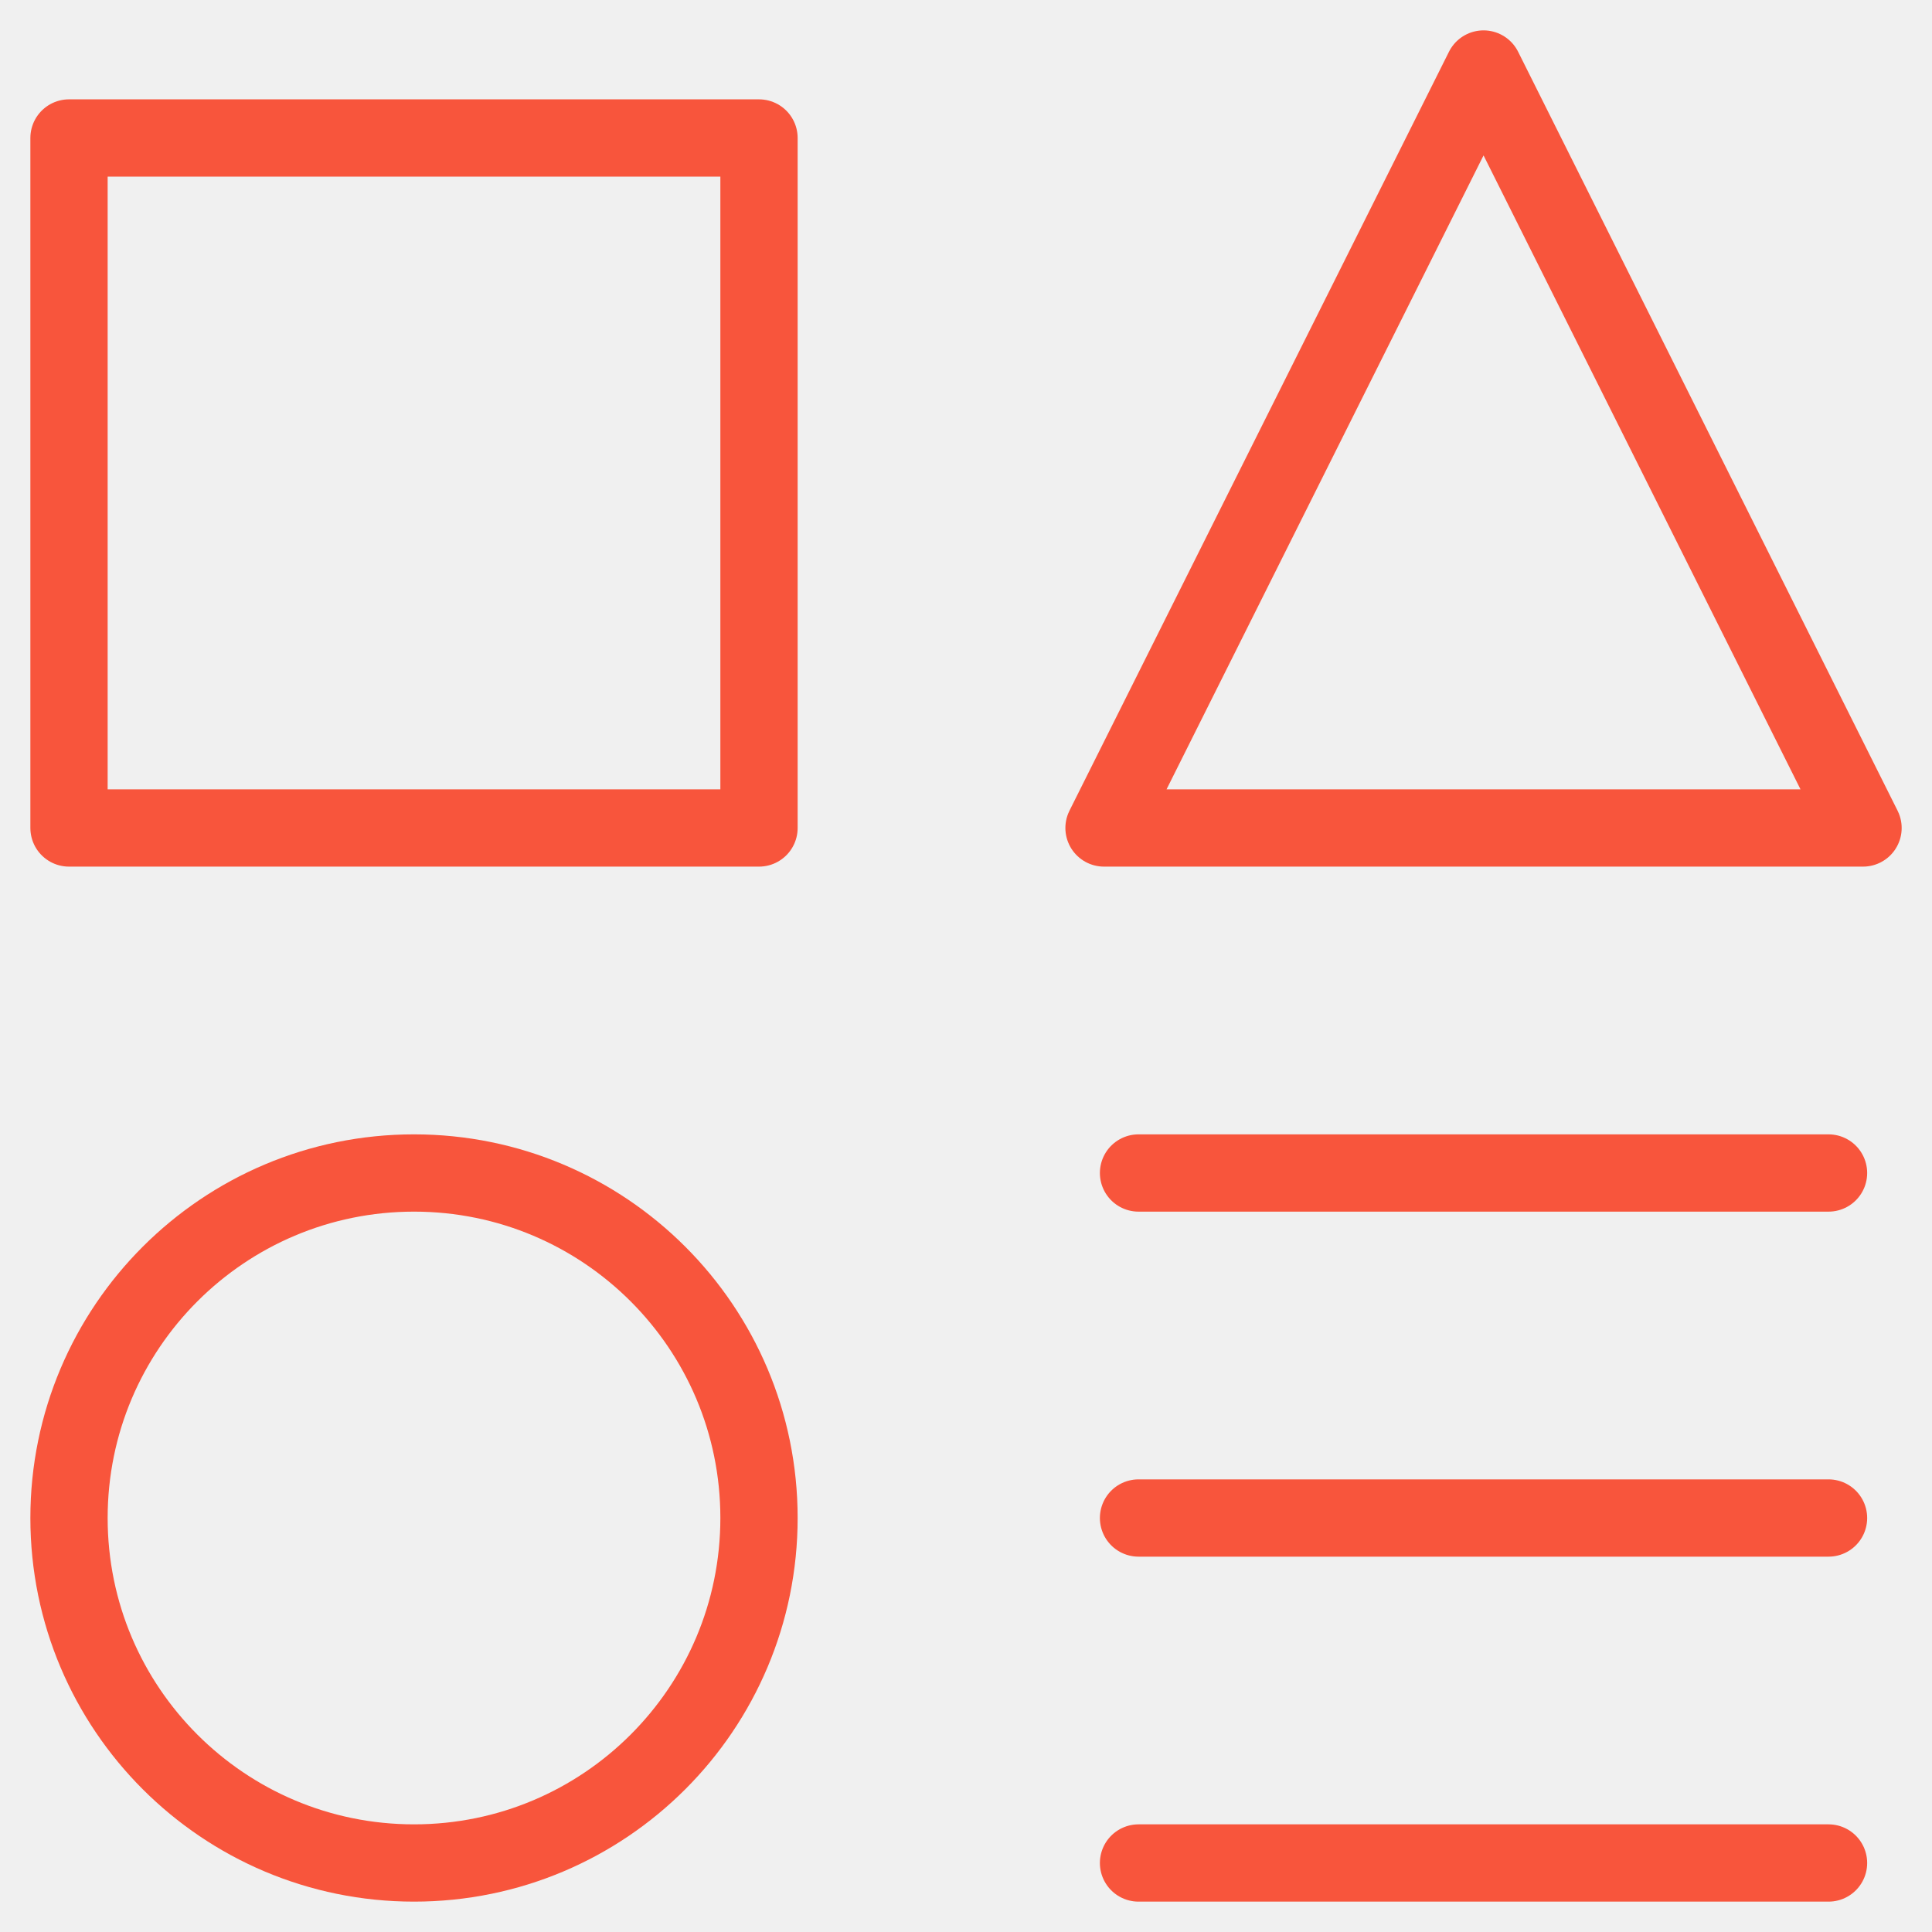
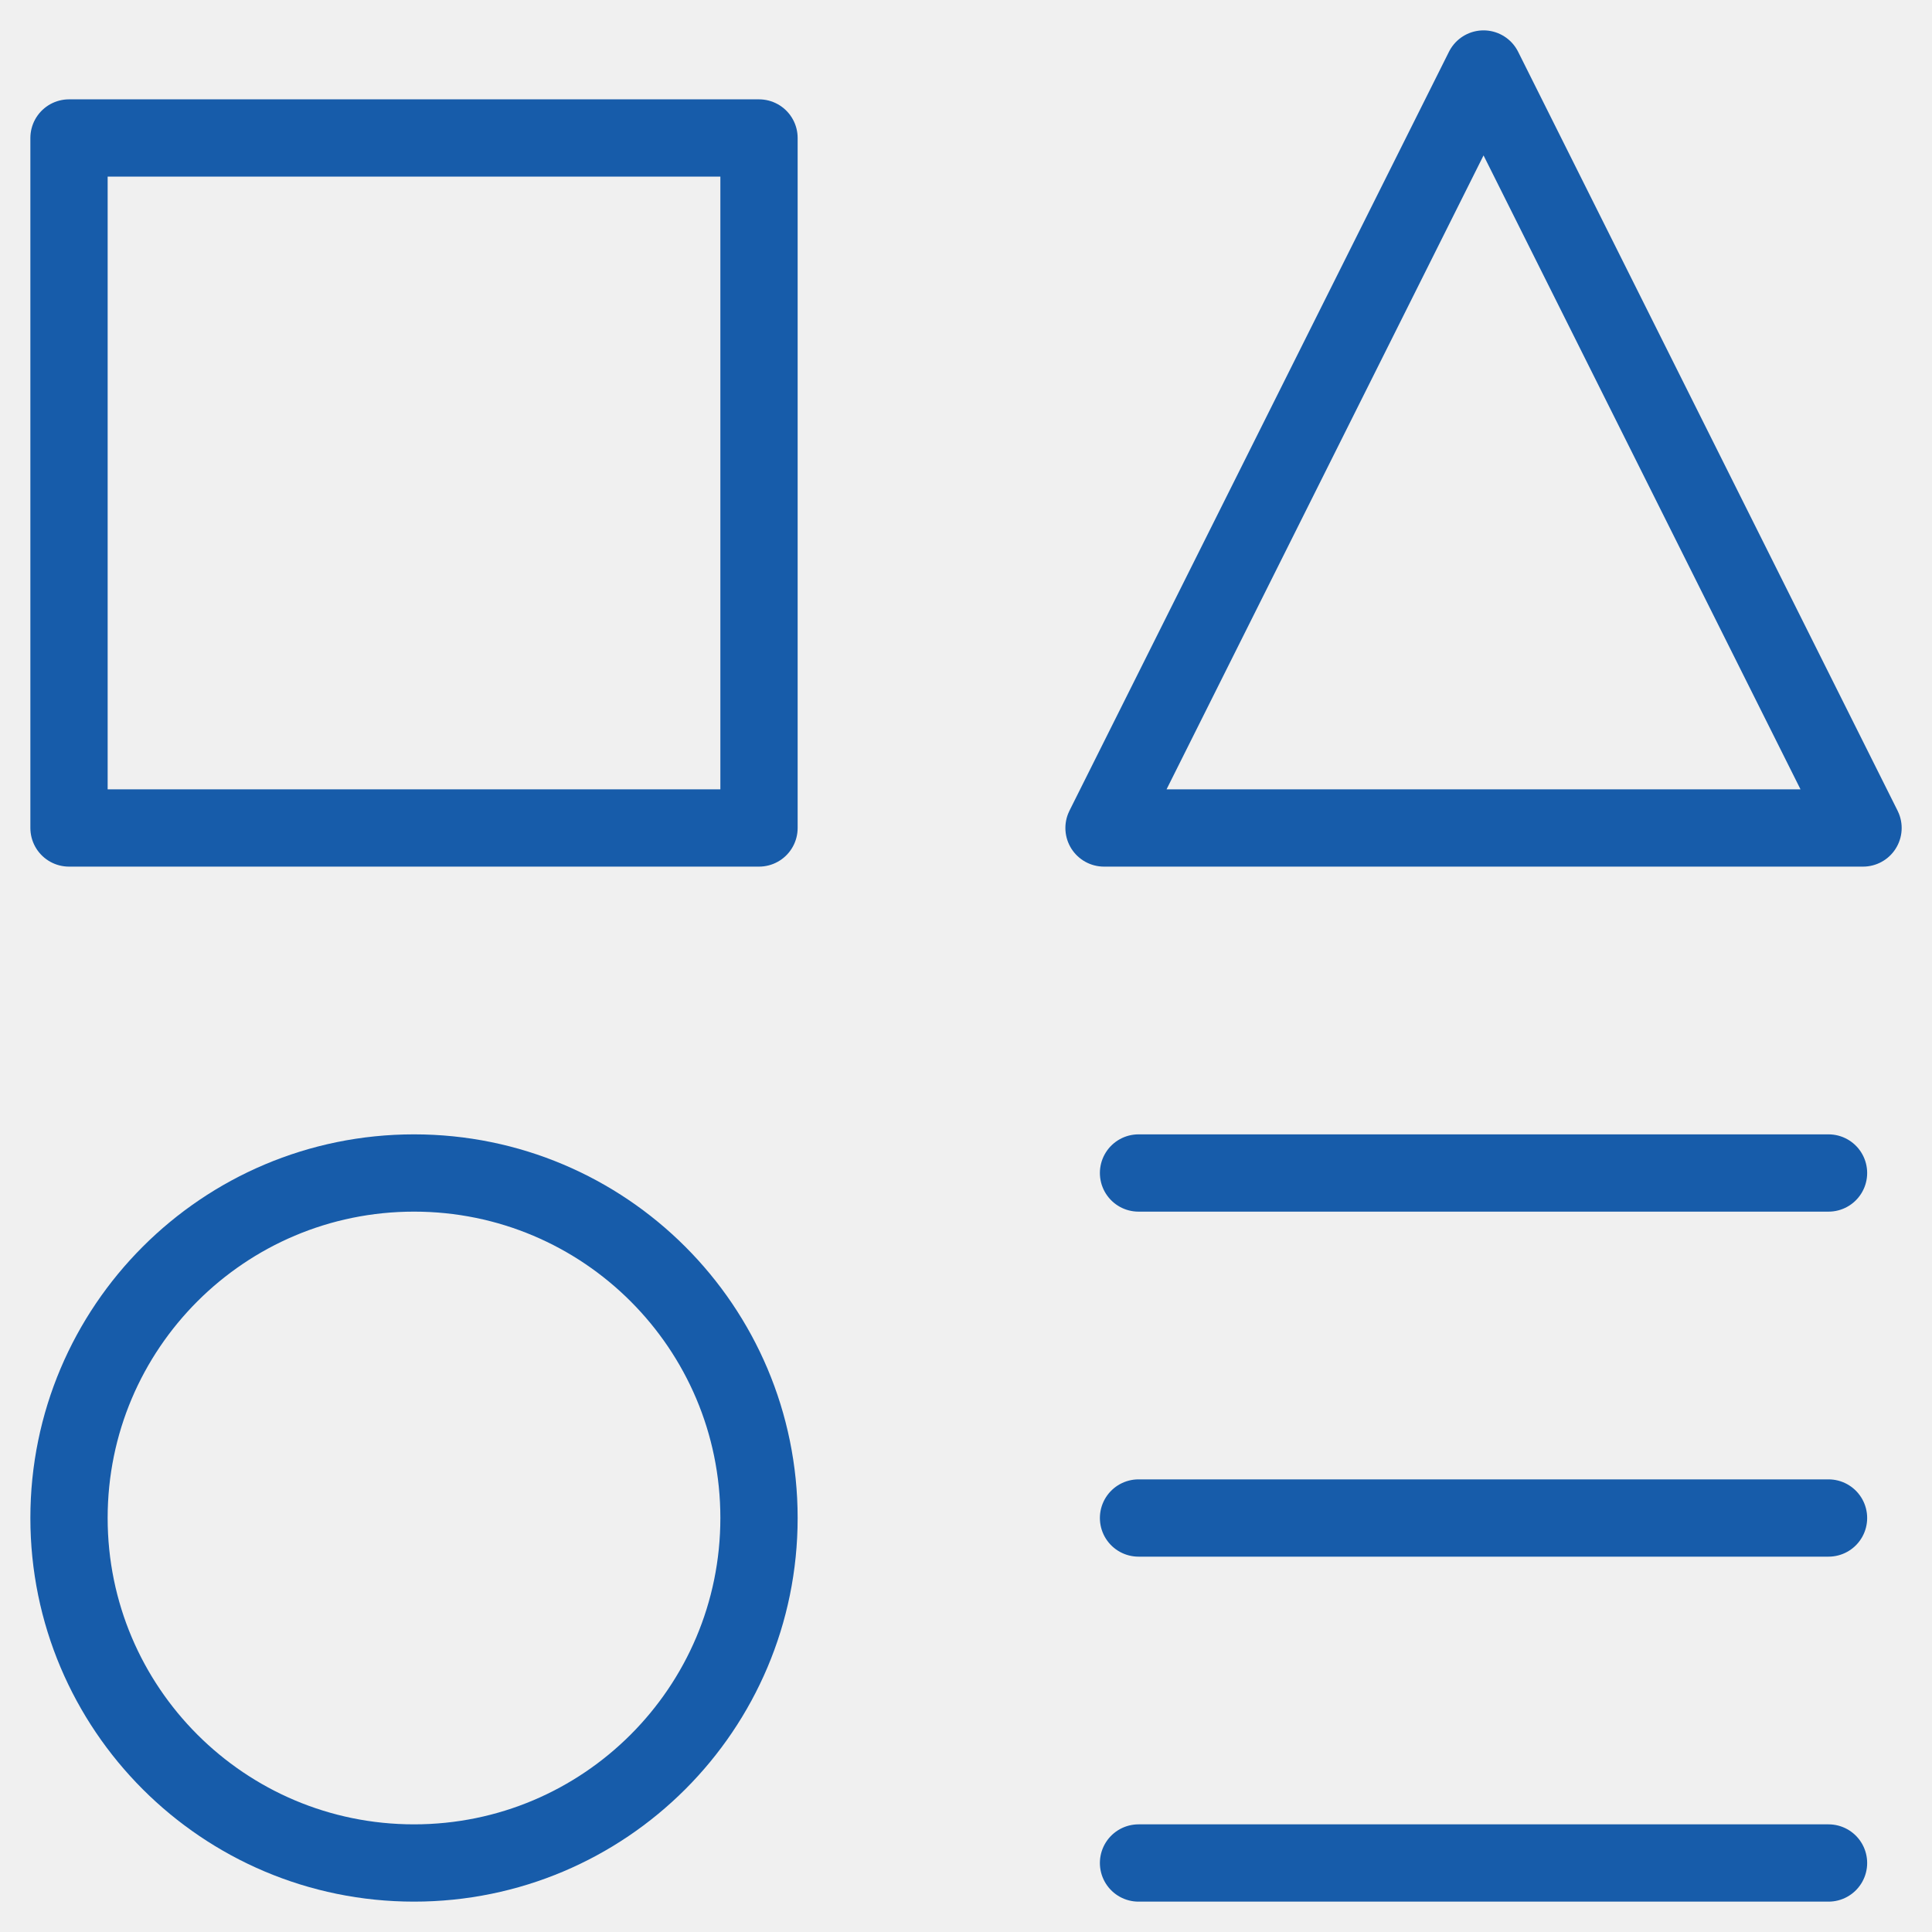
<svg xmlns="http://www.w3.org/2000/svg" width="50" height="50" viewBox="0 0 50 50" fill="none">
  <g clip-path="url(#clip0_69_2208)">
-     <path d="M19.643 3.571H1.786V21.428H19.643V3.571Z" stroke="#F8553C" stroke-width="2" stroke-linecap="round" stroke-linejoin="round" />
-     <path d="M47.322 48.214H29.465" stroke="#F8553C" stroke-width="2" stroke-linecap="round" stroke-linejoin="round" />
-     <path d="M29.465 30.357H47.322" stroke="#F8553C" stroke-width="2" stroke-linecap="round" stroke-linejoin="round" />
-     <path d="M29.465 39.286H47.322" stroke="#F8553C" stroke-width="2" stroke-linecap="round" stroke-linejoin="round" />
-     <path d="M48.215 21.428H28.572L38.394 1.786L48.215 21.428Z" stroke="#F8553C" stroke-width="2" stroke-linecap="round" stroke-linejoin="round" />
-     <path d="M10.715 48.214C15.646 48.214 19.643 44.217 19.643 39.285C19.643 34.354 15.646 30.357 10.715 30.357C5.784 30.357 1.786 34.354 1.786 39.285C1.786 44.217 5.784 48.214 10.715 48.214Z" stroke="#F8553C" stroke-width="2" stroke-linecap="round" stroke-linejoin="round" />
+     <path d="M19.643 3.571H1.786V21.428H19.643V3.571Z" stroke="#175caa" stroke-width="2" stroke-linecap="round" stroke-linejoin="round" />
+     <path d="M47.322 48.214H29.465" stroke="#175caa" stroke-width="2" stroke-linecap="round" stroke-linejoin="round" />
+     <path d="M29.465 30.357H47.322" stroke="#175caa" stroke-width="2" stroke-linecap="round" stroke-linejoin="round" />
+     <path d="M29.465 39.286H47.322" stroke="#175caa" stroke-width="2" stroke-linecap="round" stroke-linejoin="round" />
+     <path d="M48.215 21.428H28.572L38.394 1.786L48.215 21.428Z" stroke="#175caa" stroke-width="2" stroke-linecap="round" stroke-linejoin="round" />
+     <path d="M10.715 48.214C15.646 48.214 19.643 44.217 19.643 39.285C19.643 34.354 15.646 30.357 10.715 30.357C5.784 30.357 1.786 34.354 1.786 39.285C1.786 44.217 5.784 48.214 10.715 48.214Z" stroke="#175caa" stroke-width="2" stroke-linecap="round" stroke-linejoin="round" />
  </g>
  <defs>
    <clipPath id="clip0_69_2208">
      <rect width="50" height="50" fill="white" />
    </clipPath>
  </defs>
</svg>
